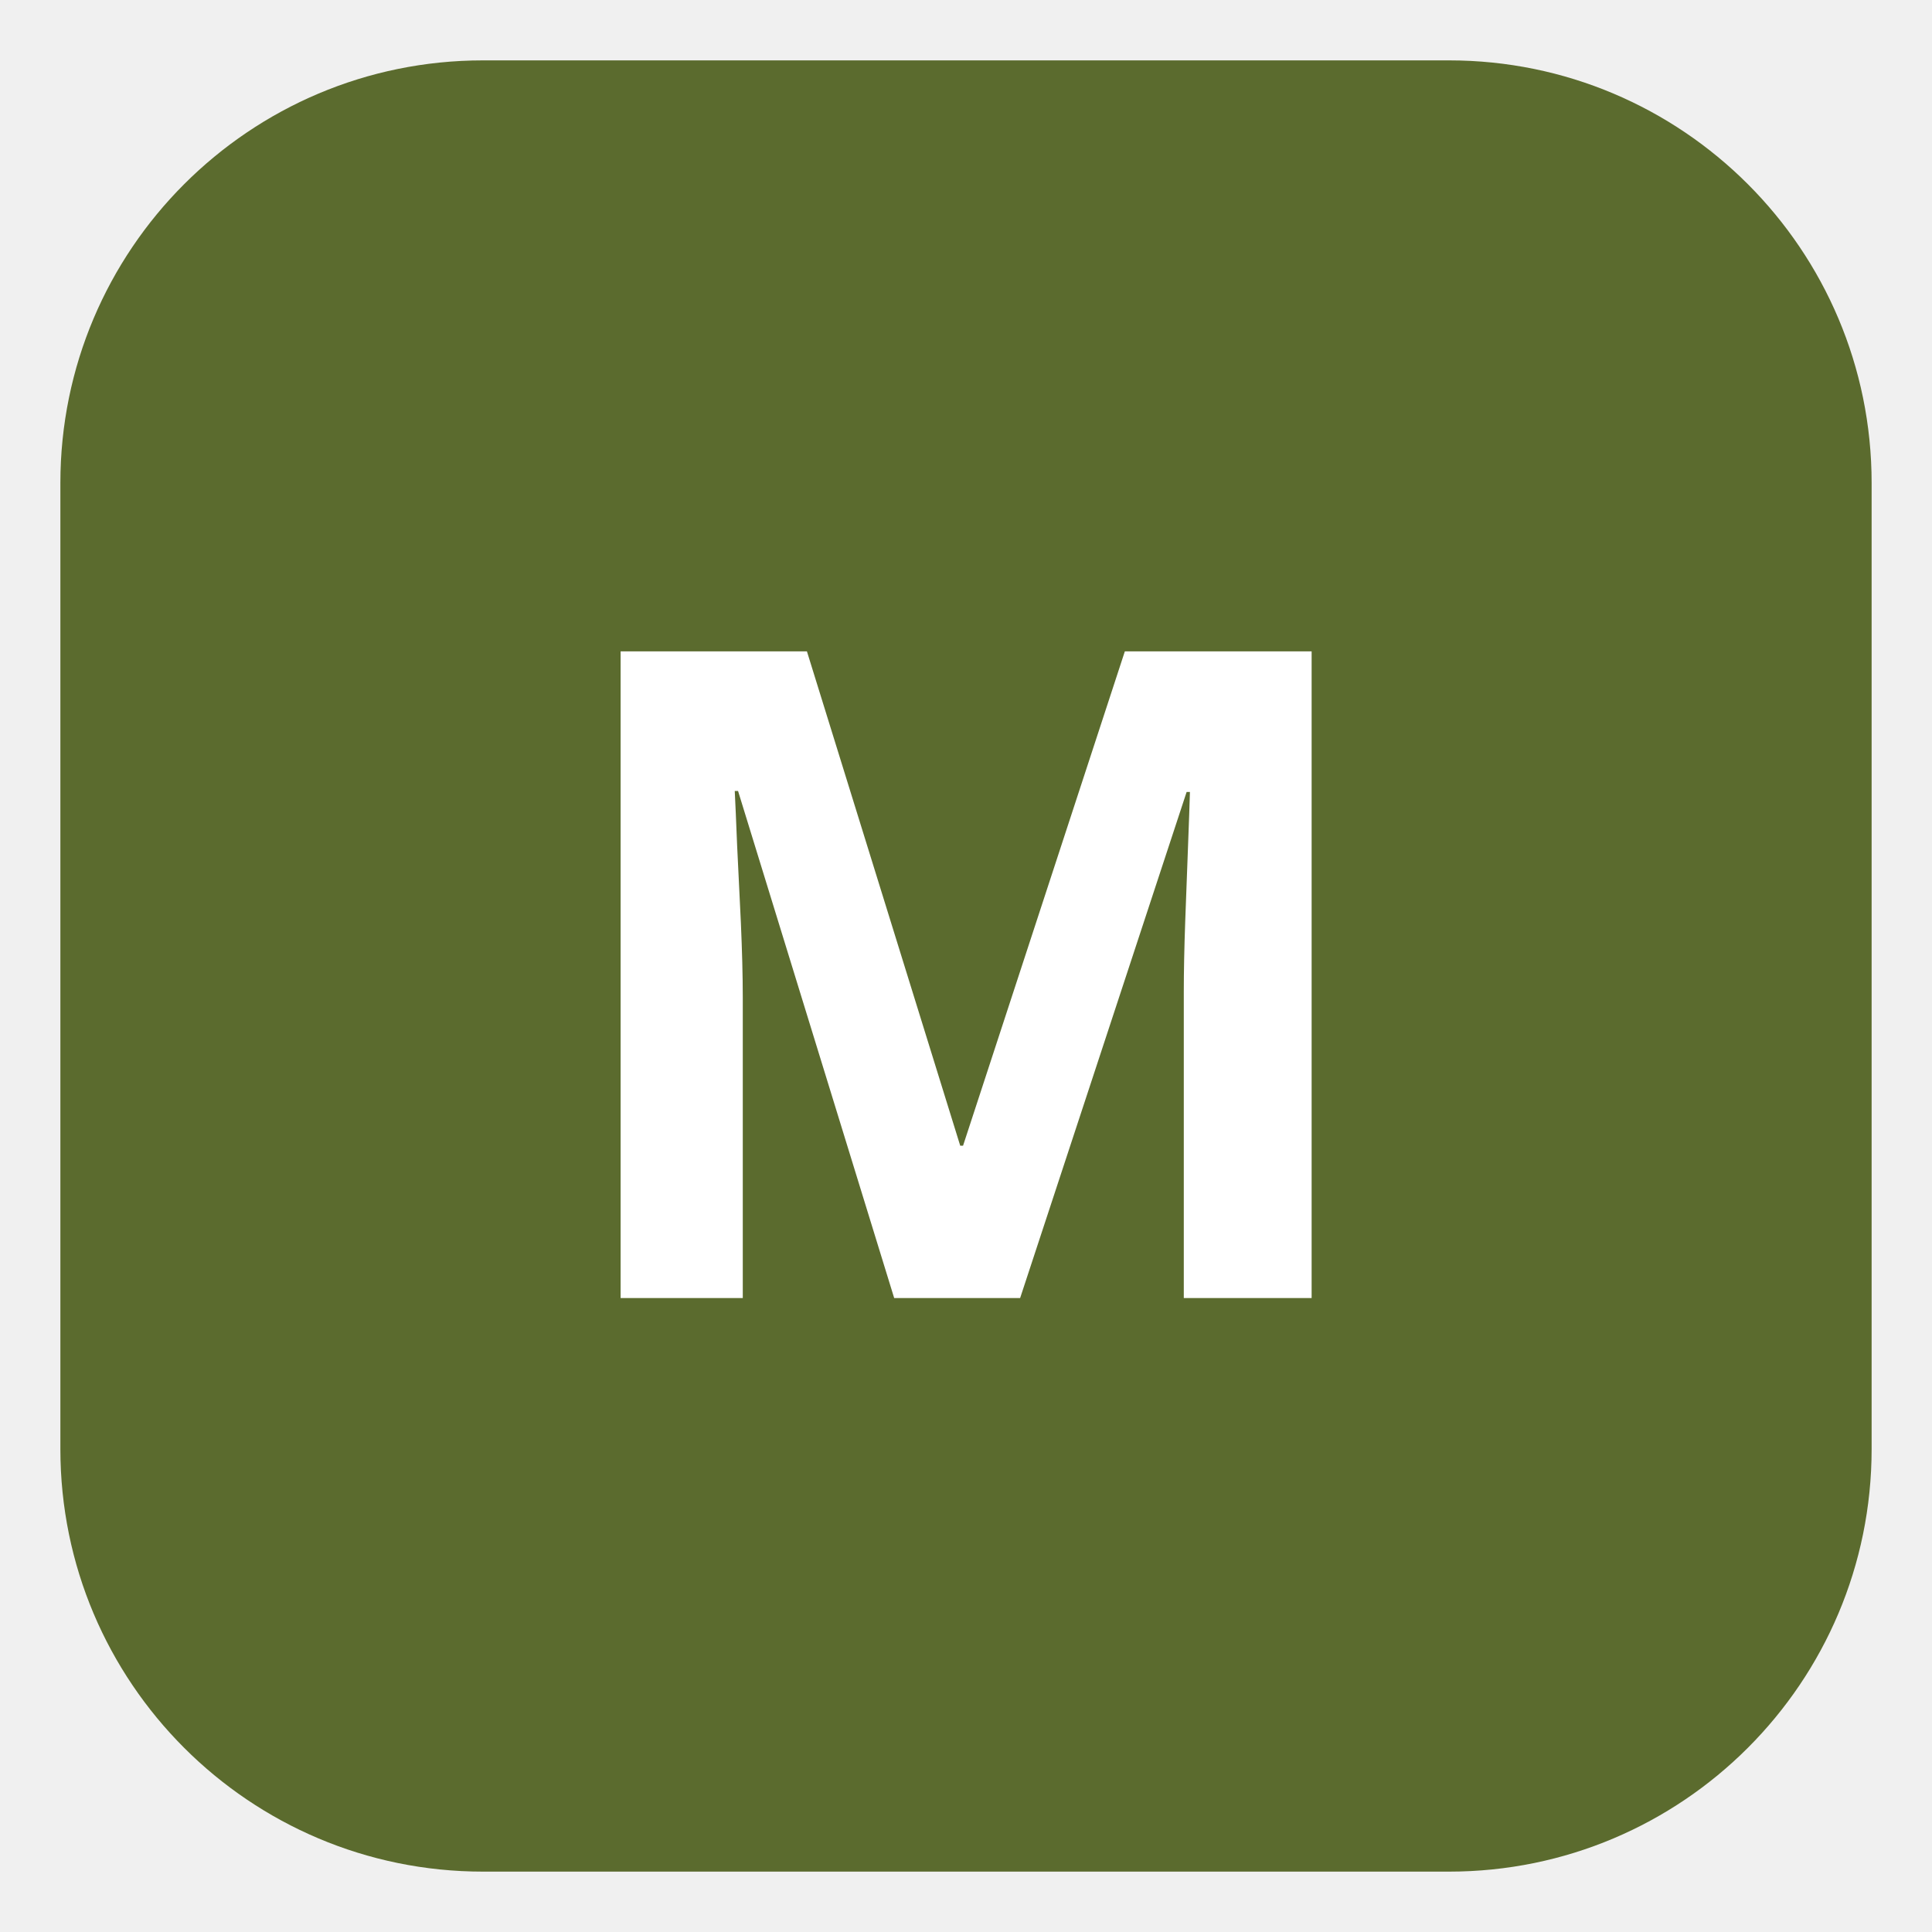
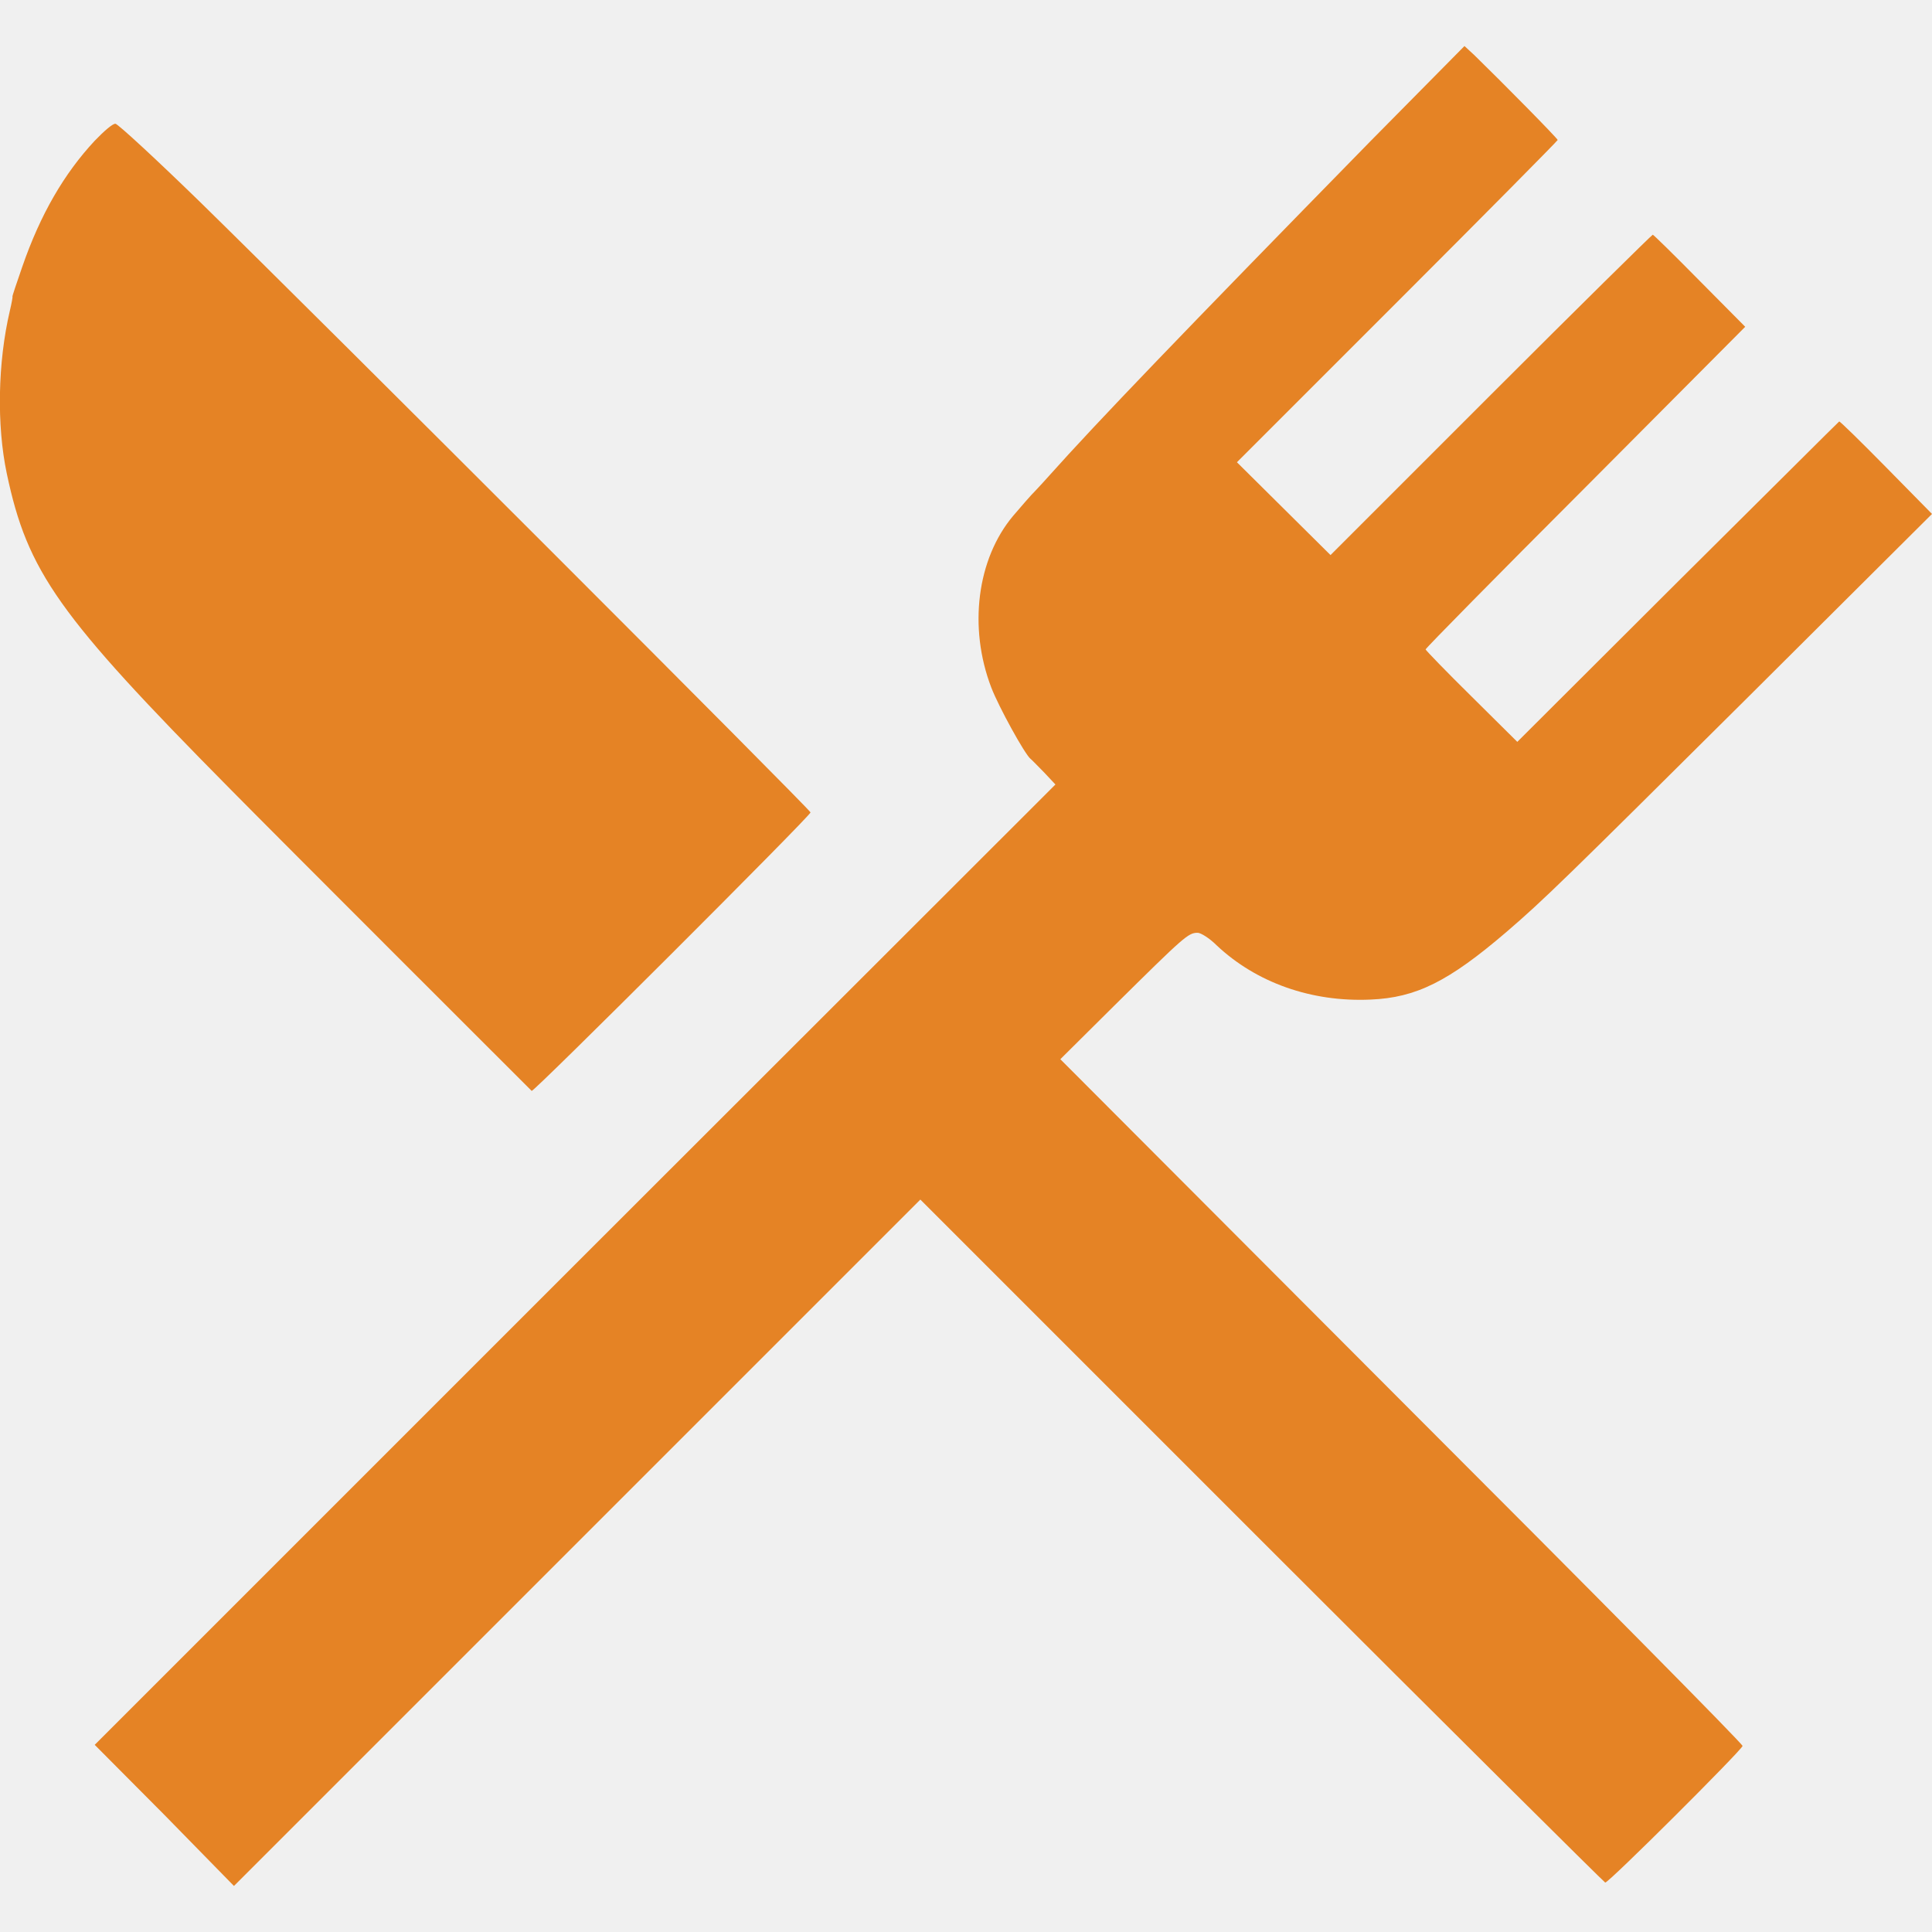
- <svg xmlns="http://www.w3.org/2000/svg" viewBox="0 0 64 64" width="64" height="64" role="img" aria-label="Mealie">
-   <rect x="2" y="2" width="60" height="60" rx="14" fill="#5b6b2e" />
-   <text x="32" y="43" text-anchor="middle" font-family="sans-serif" font-size="30" font-weight="600" fill="#ffffff">M</text>
+ <svg xmlns="http://www.w3.org/2000/svg" xml:space="preserve" id="Layer_1" x="0" y="0" version="1.1" viewBox="0 0 512 512">
+   <style>.st0{fill:#e58325}</style>
+   <path d="M363.2 37.4c-50.2 51.3-72.5 74.5-85.1 88.6-2.4 2.7-4.7 5.1-4.9 5.3s-2.4 2.7-4.7 5.4c-9.6 11.4-11.9 29.6-5.8 45.5 2 5.2 8.9 17.7 10.4 18.9.3.2 1.9 1.9 3.6 3.6l3 3.2-127.4 127.3L25.1 462.4 43.6 481 62 499.8l91-91 90.9-90.9 90.4 90.4c49.7 49.7 90.8 90.5 91.1 90.6.8.2 35.9-34.8 36.4-36.2.2-.4-40.5-41.5-90.3-91.3L281 280.7l14-13.9c19-18.8 19.9-19.6 22.4-19.6.8 0 3.1 1.4 5 3.3 10.5 9.9 25.1 15.1 40.8 14.4 12.1-.5 20.7-4.8 36-17.9 10-8.6 15.1-13.6 64.1-62.3l48.7-48.5-12.2-12.4c-6.7-6.8-12.3-12.3-12.4-12.1-.2.1-19.4 19.3-42.8 42.5l-42.5 42.4-12.1-12c-6.7-6.6-12.2-12.3-12.2-12.5 0-.3 19-19.6 42.4-43l42.3-42.5-12.1-12.2c-6.6-6.7-12.2-12.2-12.4-12.2s-19.6 19.1-42.9 42.4l-42.5 42.5-12.4-12.3-12.4-12.3L370.3 80c23.4-23.4 42.5-42.7 42.5-42.9 0-.4-14.7-15.3-22.1-22.5l-2.6-2.4z" class="st0" />
+   <path d="M25.1 37.3C17 46 10.7 56.8 5.9 70.7c-1.5 4.3-2.7 7.9-2.6 7.9s-.2 1.7-.7 3.8c-3.2 13.7-3.5 30.3-.8 43.1 5.5 26 13.5 37.4 59.2 83.6 15.1 15.3 77.2 77.3 79.9 80 .5.4 73.9-72.9 73.9-73.8 0-.7-129.2-129.9-161.5-161.5-11.8-11.5-22.1-21-22.7-21-.7-.1-3.1 2-5.5 4.5" class="st0" />
</svg>
